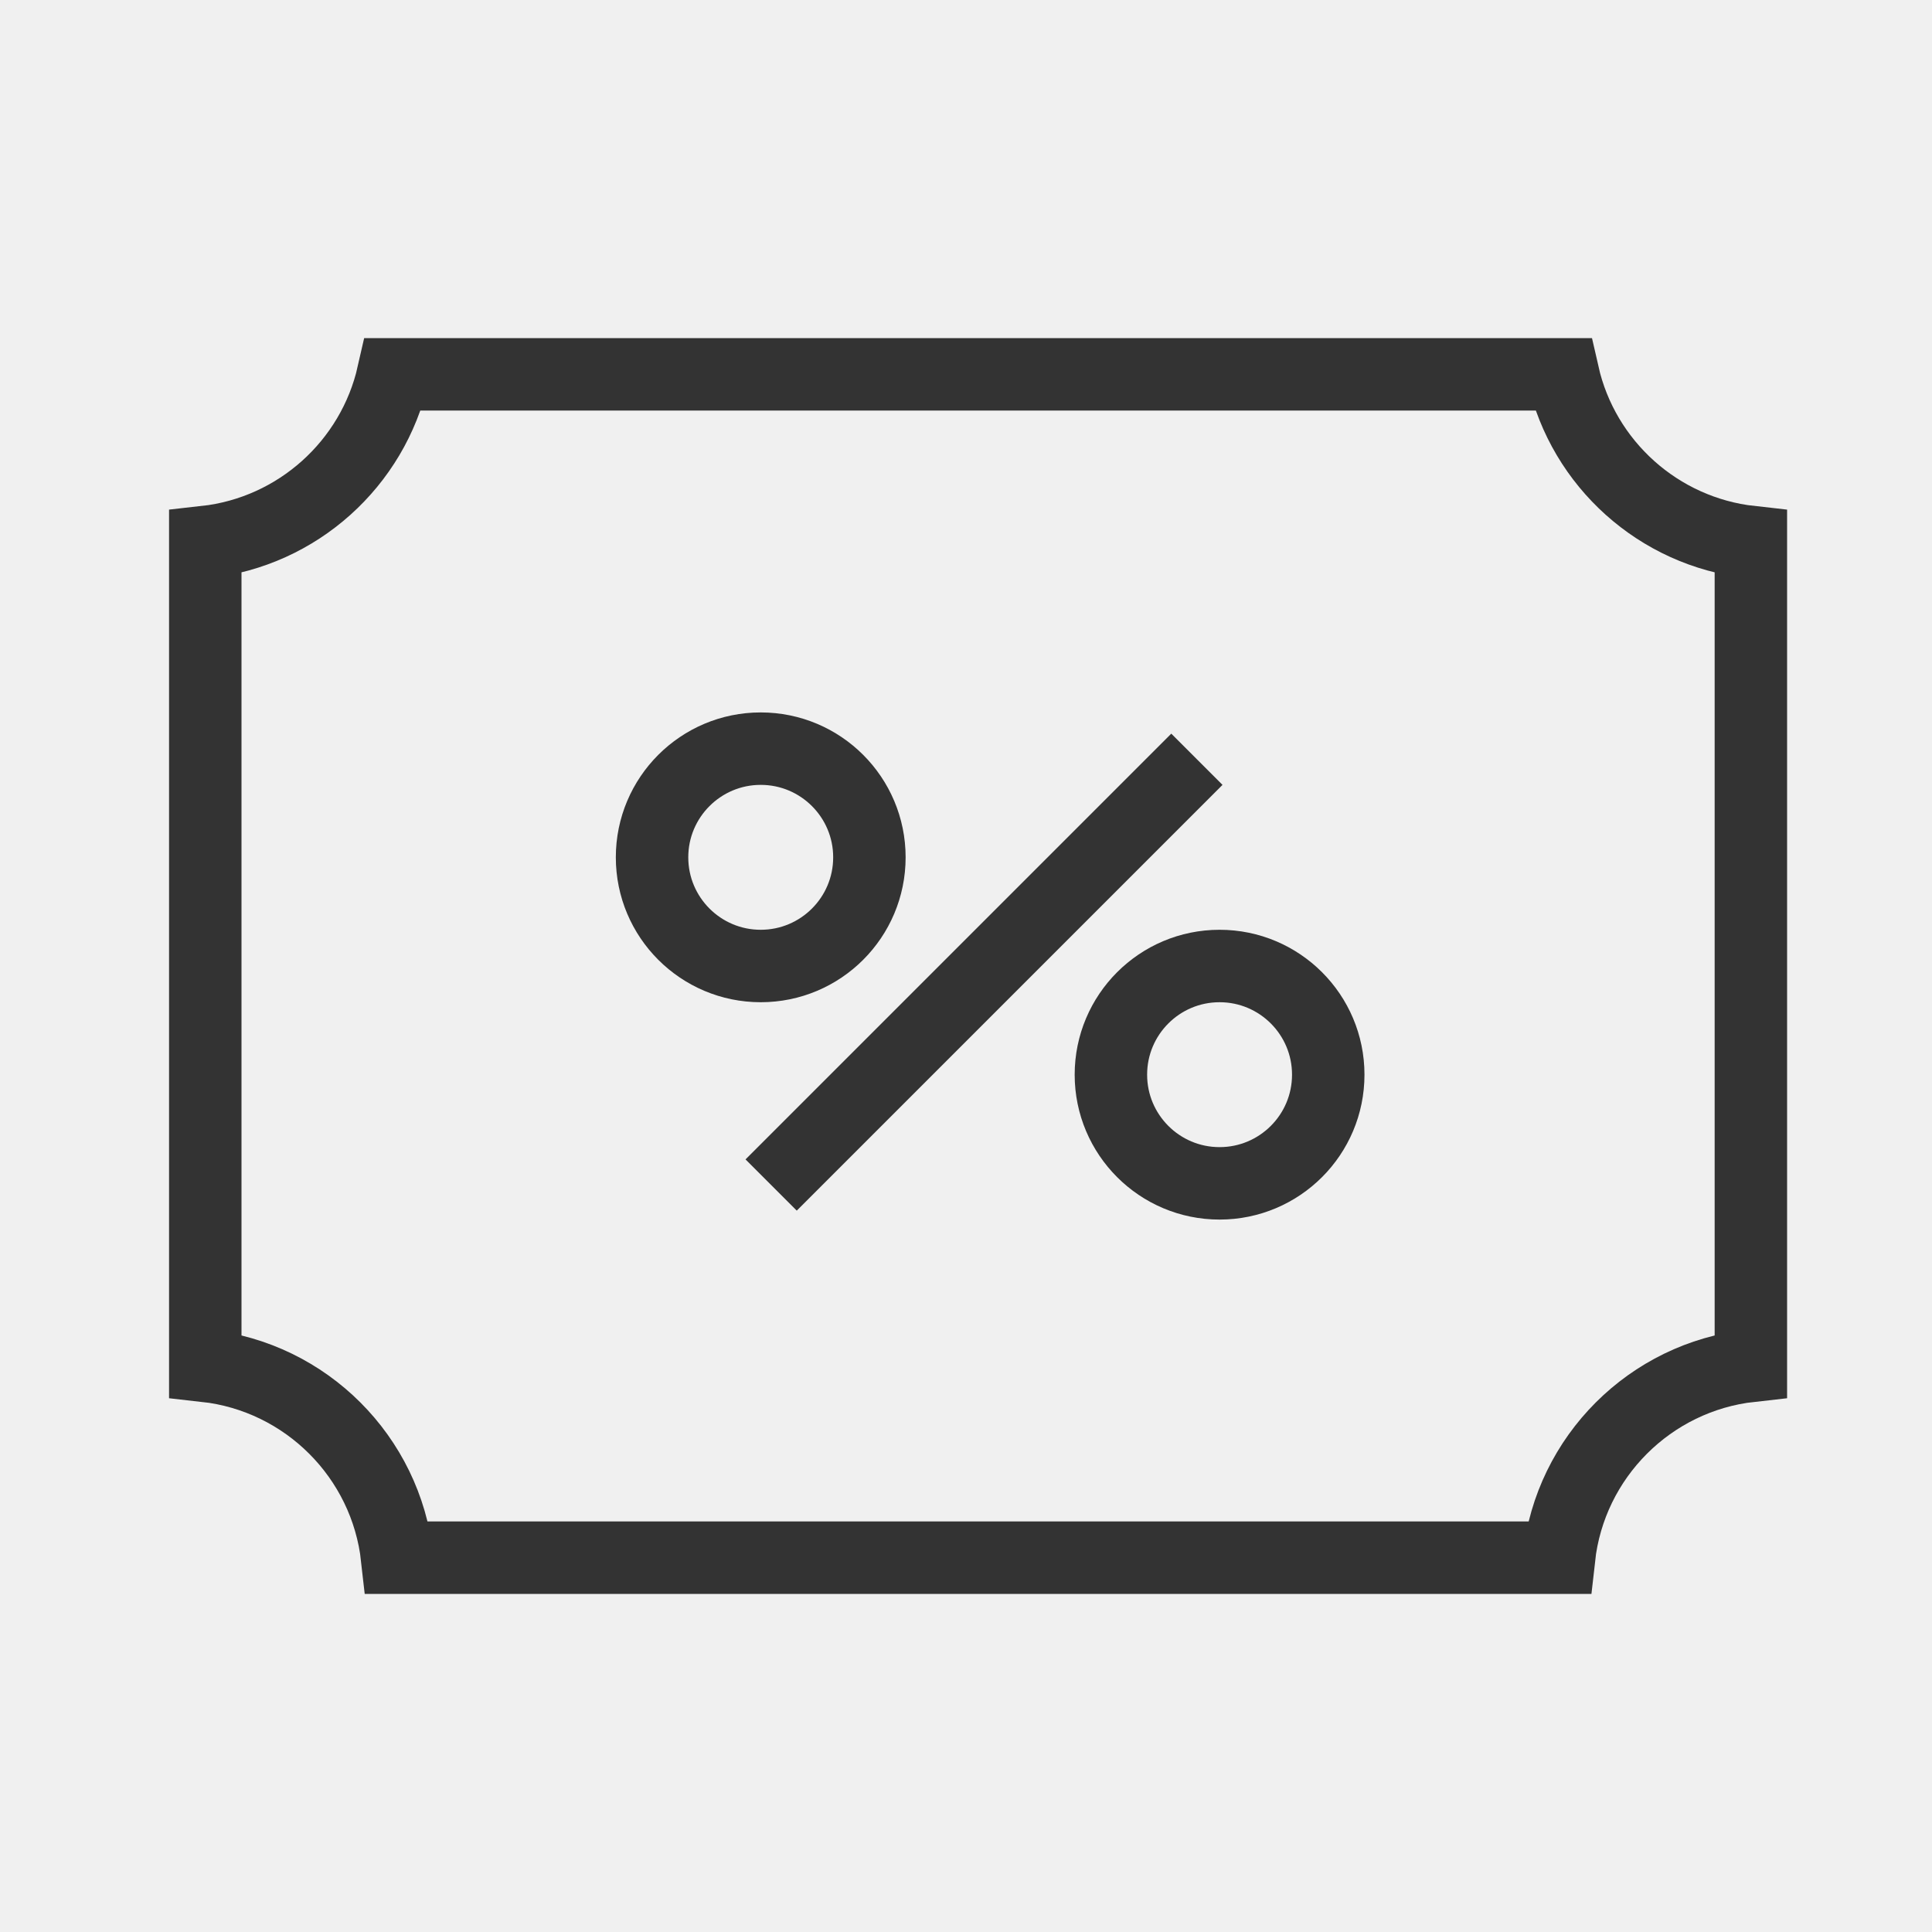
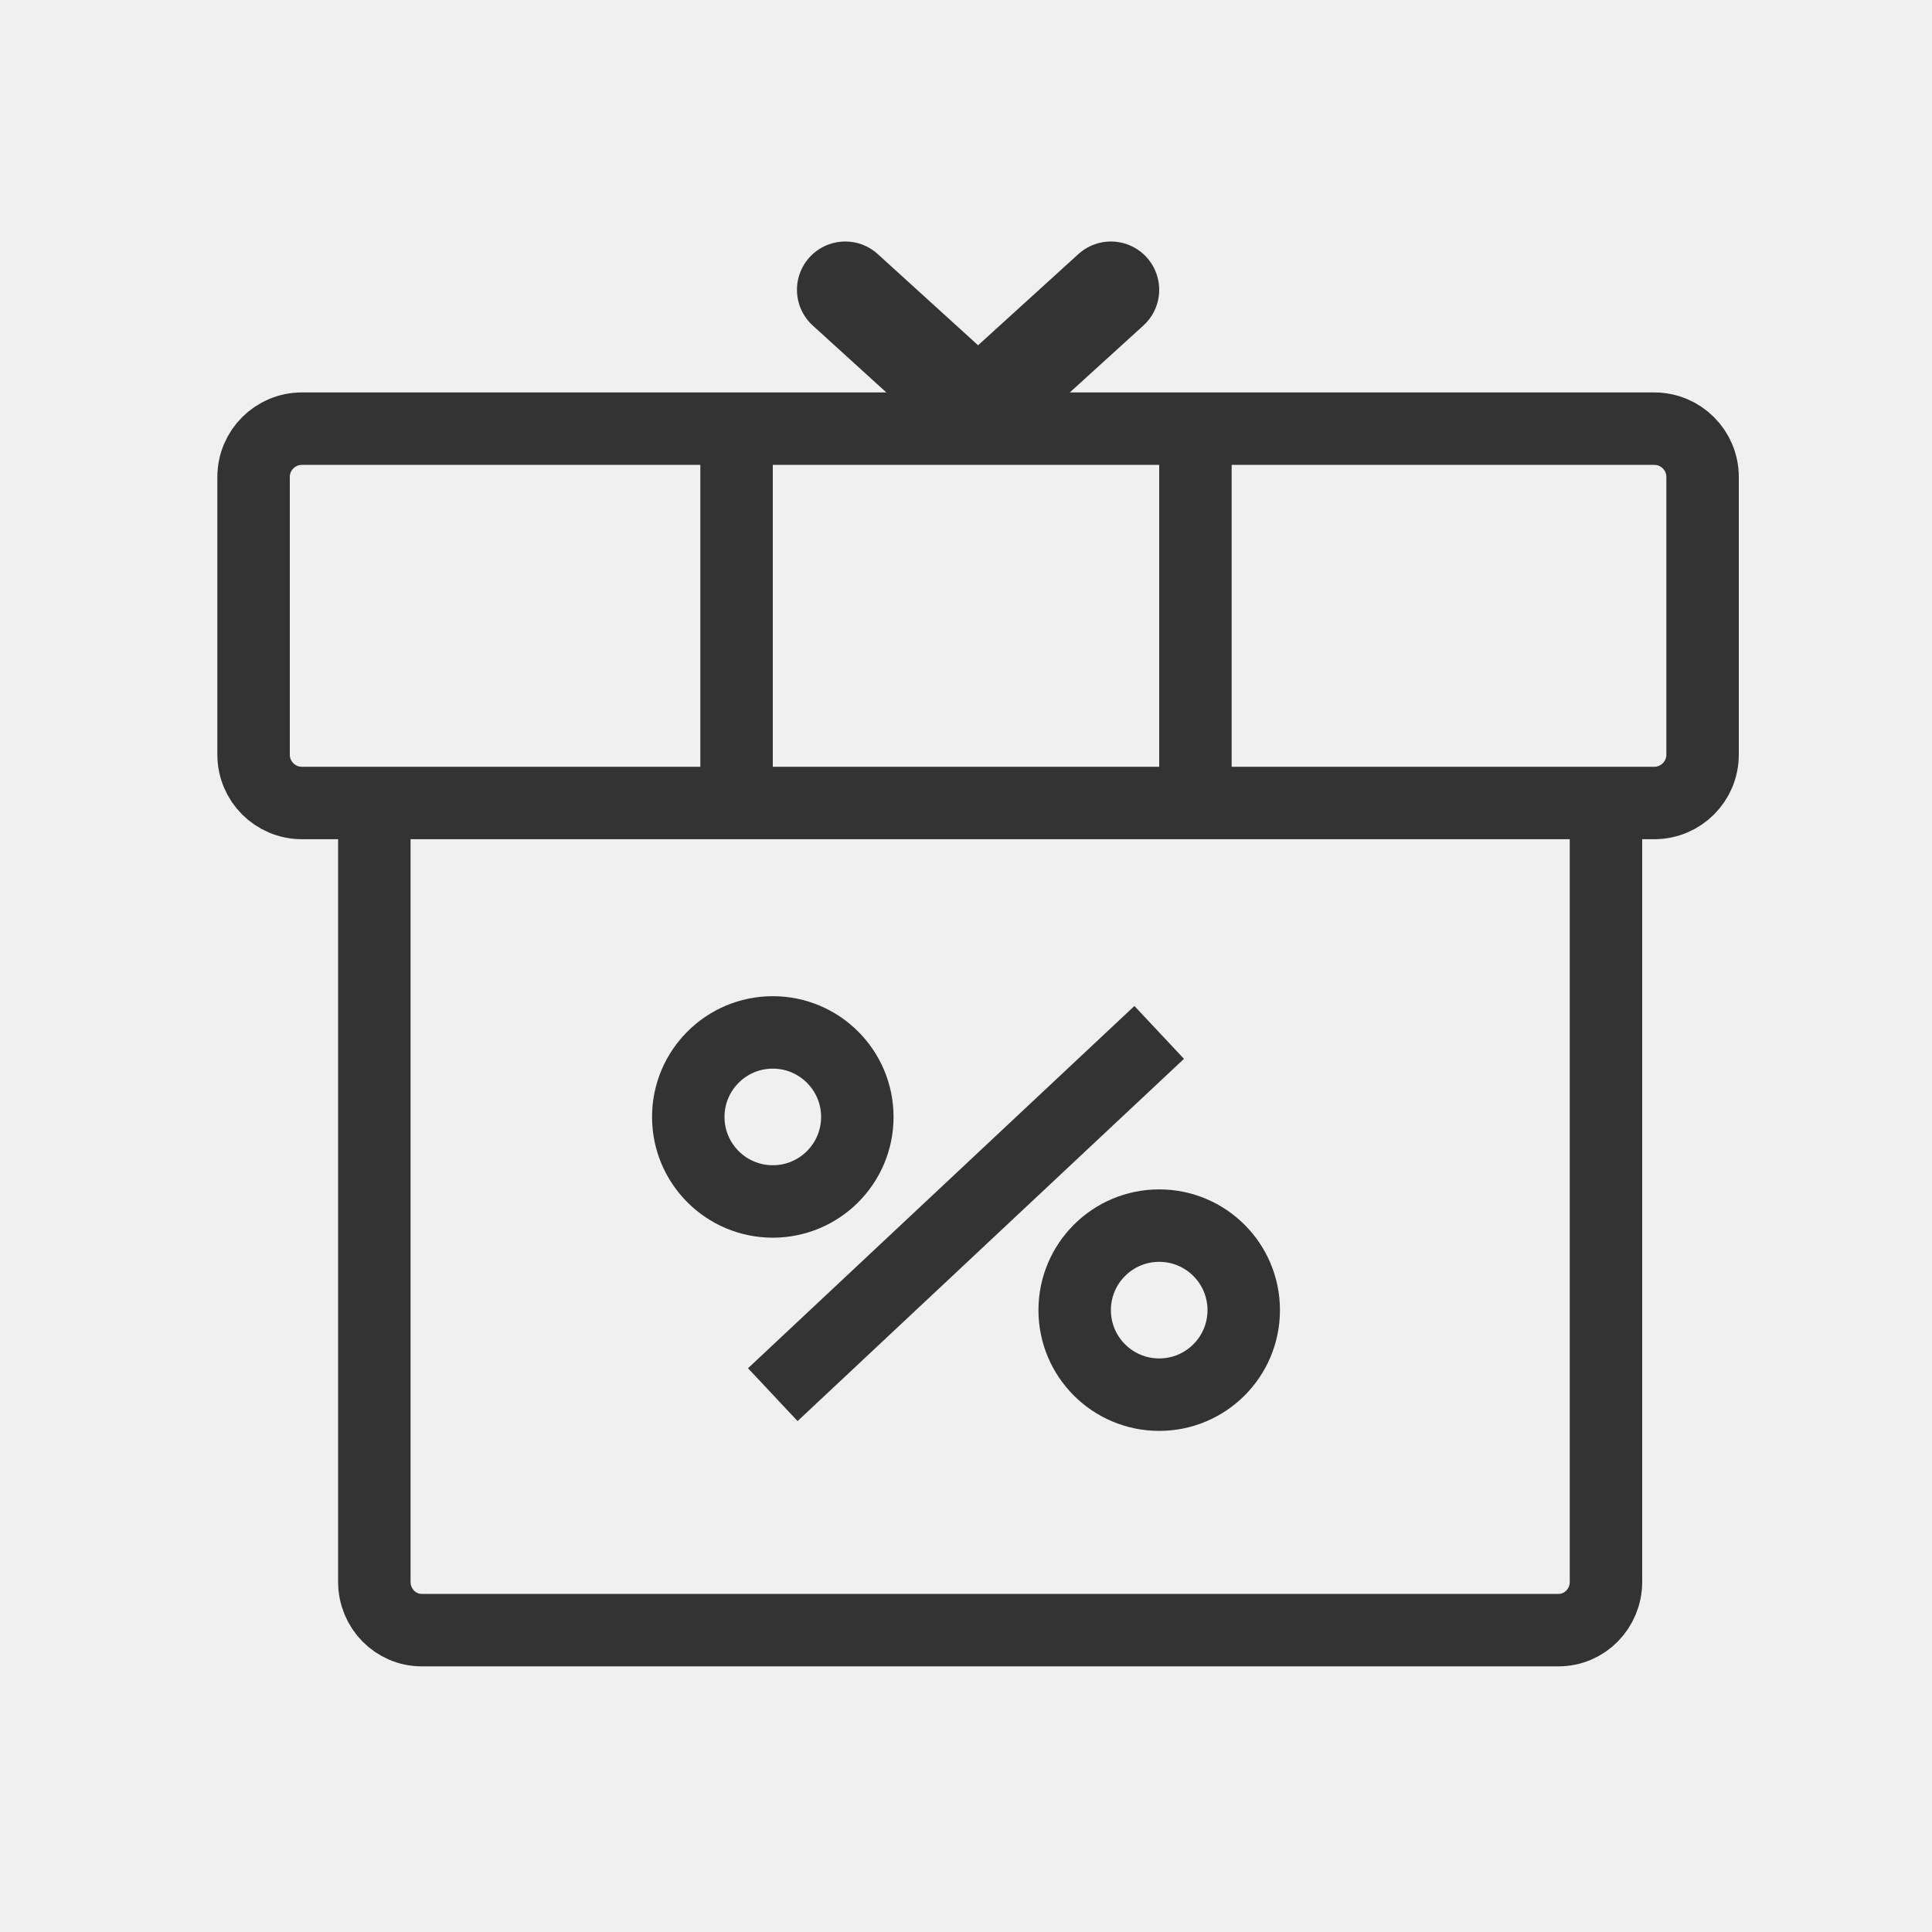
<svg xmlns="http://www.w3.org/2000/svg" width="80px" height="80px" viewBox="0 0 80 80" version="1.1">
-   <defs />
-   <g id="Icon_Badge_Graphic" stroke="none" stroke-width="1" fill="none" fill-rule="evenodd">
-     <g id="##Icon/80/Discount2">
-       <rect id="Icon_Area" fill-opacity="0" fill="#FFFFFF" x="0" y="0" width="80" height="80" />
-       <g id="Group-15" transform="translate(7, 14)" stroke="#333333" stroke-width="3">
-         <path d="M65.5,42.555 L65.5,8.445 C61.681,8.022 58.563,5.205 57.723,1.5 L9.277,1.5 C8.437,5.205 5.319,8.022 1.5,8.445 L1.5,42.555 C5.672,43.016 8.984,46.328 9.445,50.5 L57.555,50.5 C58.016,46.328 61.328,43.016 65.5,42.555 Z" id="Combined-Shape" />
-         <path d="M41.5,18.5 L25.992,34.008" id="Line-14" stroke-linecap="square" />
-         <circle id="Oval-18" cx="24.5" cy="21.5" r="4.5" />
-         <circle id="Oval-18-Copy" cx="43.5" cy="30.5" r="4.5" />
-       </g>
+   <g id="##Icon/80/Discount2" stroke="none" stroke-width="1" fill="none" fill-rule="evenodd">
+     <rect id="Icon_Area" fill-opacity="0" fill="#FFFFFF" x="0" y="0" width="80" height="80" />
+     <g id="Group-19" transform="translate(10, 12)" stroke="#333333">
+       <path d="M58.5,21.25 L2.5,21.25 C1.396,21.25 0.5,20.354 0.5,19.25 L0.5,7.75 C0.5,6.646 1.396,5.75 2.5,5.75 L58.5,5.75 C59.604,5.75 60.5,6.646 60.5,7.75 L60.5,19.25 C60.5,20.354 59.604,21.25 58.5,21.25 Z" id="Stroke-3" stroke-width="3" stroke-linecap="round" stroke-linejoin="round" />
+       <polyline id="Stroke-5" stroke-width="4" stroke-linecap="round" stroke-linejoin="round" points="36 0 30.5 5 25 0" />
+       <path d="M20.5,7 L20.5,20" id="Stroke-7" stroke-width="3" stroke-linecap="round" stroke-linejoin="round" />
+       <path d="M39.5,7 L39.5,20" id="Stroke-9" stroke-width="3" stroke-linecap="round" stroke-linejoin="round" />
+       <path d="M22,37.75 C23.933,37.75 25.5,36.183 25.5,34.25 C25.5,32.317 23.933,30.75 22,30.75 C20.067,30.75 18.5,32.317 18.5,34.25 C18.5,36.183 20.067,37.75 22,37.75 Z" id="Stroke-11" stroke-width="3" />
+       <path d="M38,45.75 C39.933,45.75 41.5,44.183 41.5,42.25 C41.5,40.317 39.933,38.75 38,38.75 C36.067,38.75 34.5,40.317 34.5,42.25 C34.5,44.183 36.067,45.75 38,45.75 Z" id="Stroke-13" stroke-width="3" />
+       <path d="M22,45.75 L38,30.75" id="Stroke-15" stroke-width="3" />
+       <path d="M5.5,21.5 L5.5,53.5 C5.5,54.604 6.378,55.5 7.462,55.5 L54.538,55.5 C55.622,55.5 56.5,54.604 56.5,53.5 L56.5,21.5" id="Stroke-17" stroke-width="3" stroke-linecap="round" stroke-linejoin="round" />
    </g>
  </g>
</svg>
